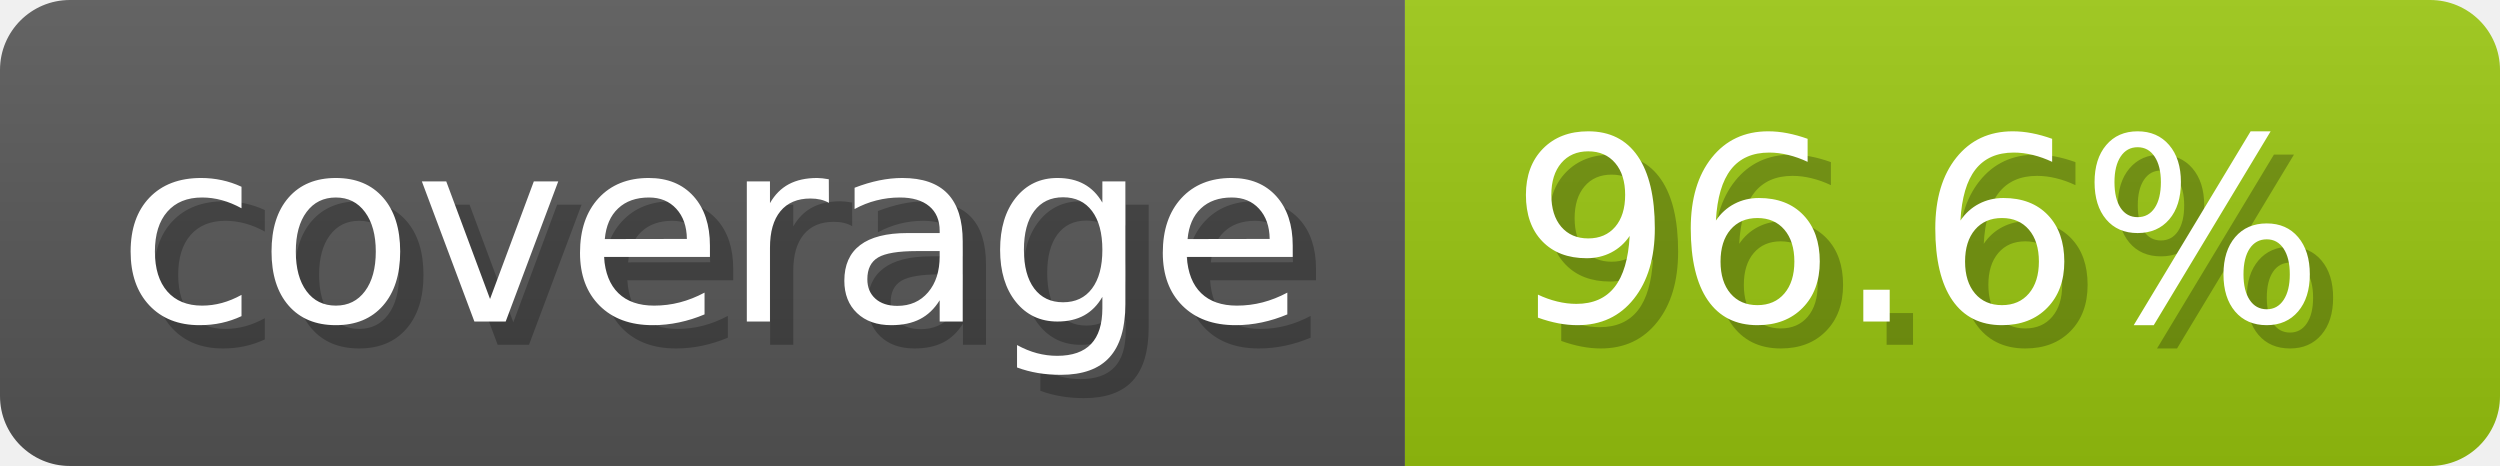
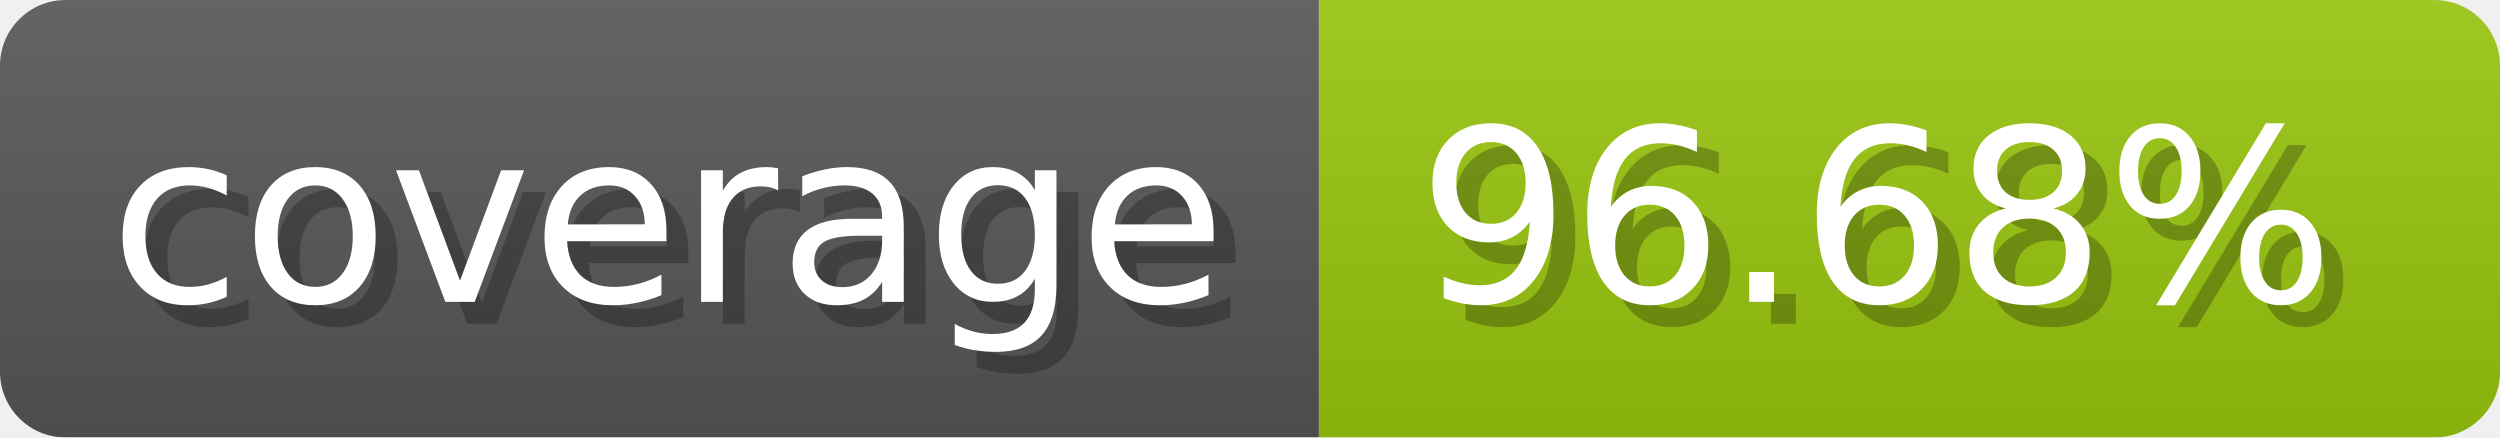
- <svg xmlns="http://www.w3.org/2000/svg" width="107.3" height="20" viewBox="0 0 1073 200" role="img" aria-label="coverage: 96.6%">
+ <svg xmlns="http://www.w3.org/2000/svg" width="114.3" height="20" viewBox="0 0 1143 200" role="img" aria-label="coverage: 96.68%">
  <linearGradient id="a" x2="0" y2="100%">
    <stop offset="0" stop-opacity=".1" stop-color="#EEE" />
    <stop offset="1" stop-opacity=".1" />
  </linearGradient>
  <mask id="m">
-     <rect width="1073" height="200" rx="30" fill="#FFF" />
+     <rect width="1143" height="200" rx="30" fill="#FFF" />
  </mask>
  <g mask="url(#m)">
    <rect width="603" height="200" fill="#555" />
-     <rect width="470" height="200" fill="#97c40f" x="603" />
-     <rect width="1073" height="200" fill="url(#a)" />
+     <rect width="540" height="200" fill="#97c40f" x="603" />
+     <rect width="1143" height="200" fill="url(#a)" />
  </g>
  <g aria-hidden="true" fill="#fff" text-anchor="start" font-family="Verdana,DejaVu Sans,sans-serif" font-size="110">
    <text x="60" y="148" textLength="503" fill="#000" opacity="0.25">coverage</text>
    <text x="50" y="138" textLength="503">coverage</text>
-     <text x="658" y="148" textLength="370" fill="#000" opacity="0.25">96.6%</text>
-     <text x="648" y="138" textLength="370">96.6%</text>
+     <text x="658" y="148" textLength="440" fill="#000" opacity="0.25">96.68%</text>
+     <text x="648" y="138" textLength="440">96.68%</text>
  </g>
</svg>
